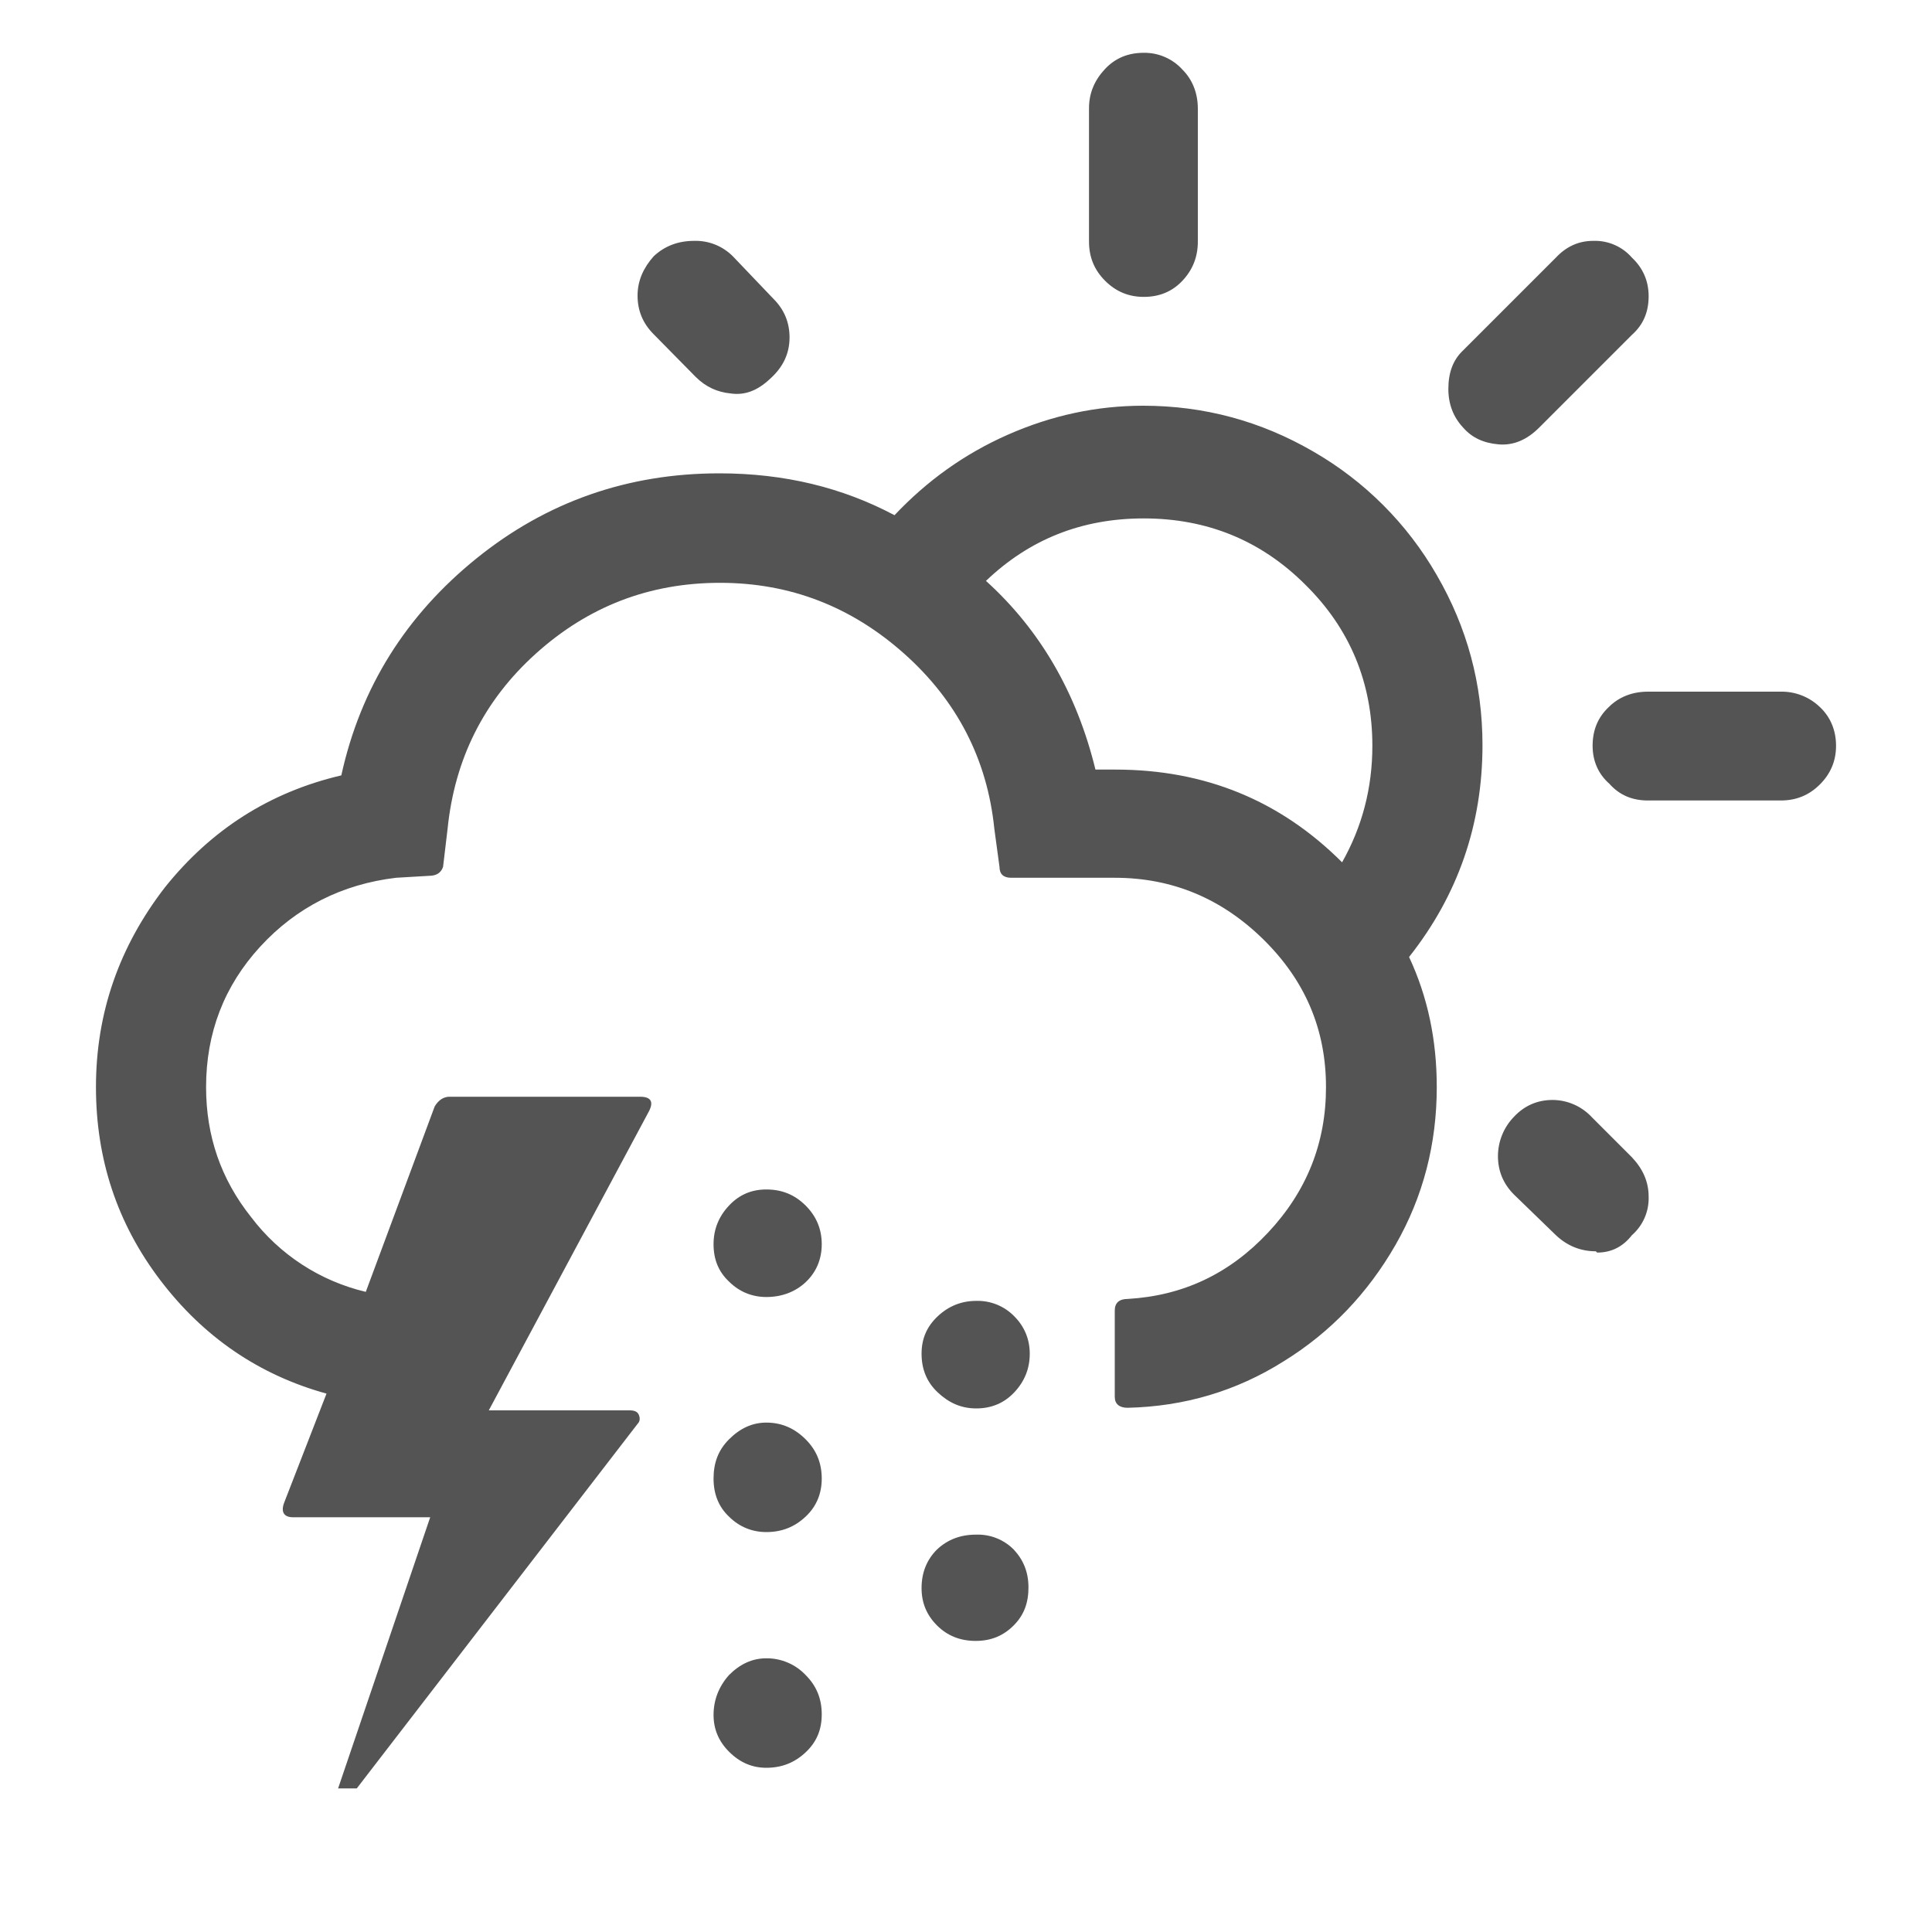
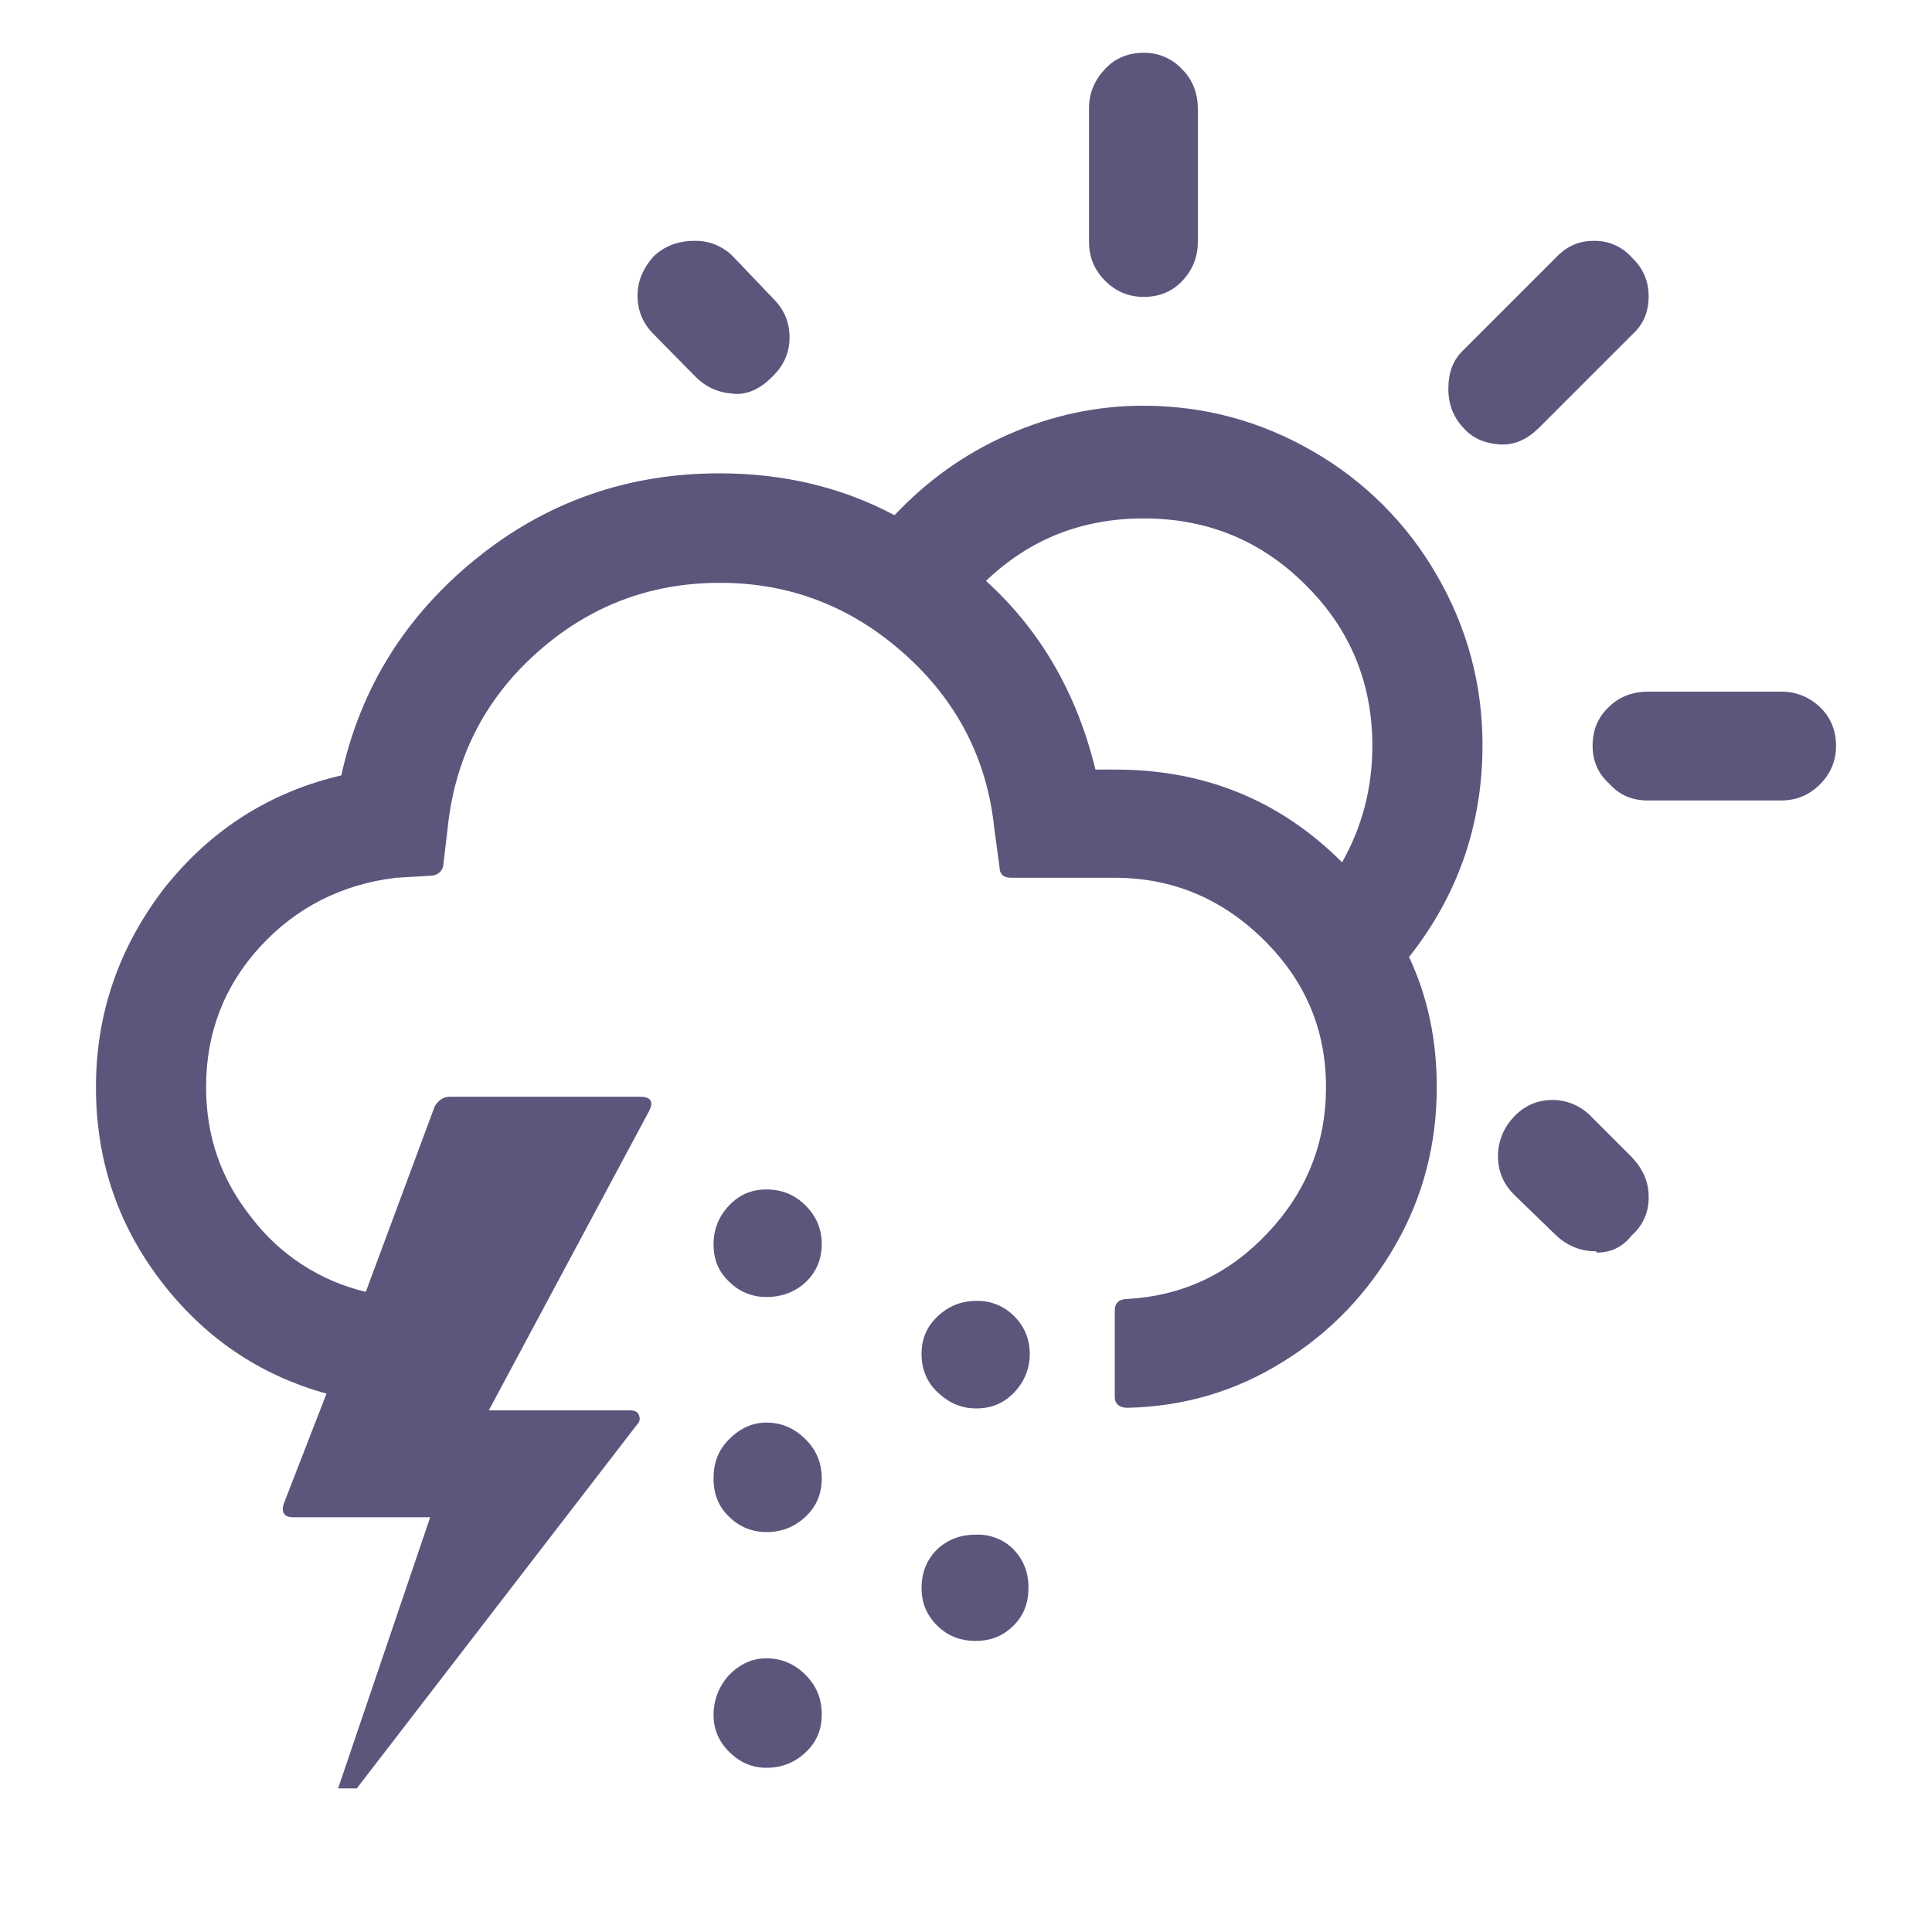
<svg xmlns="http://www.w3.org/2000/svg" width="32" height="32" viewBox="0 0 30 30">
-   <path fill="#545454" d="M1.49 16.88c0 1.12.33 2.12 1 3s1.53 1.47 2.58 1.76l-.66 1.7c-.05.14 0 .22.14.22h2.13l-1.43 4.21h.29l4.36-5.66c.04-.04.04-.09.02-.14c-.02-.05-.07-.07-.14-.07H7.59l2.49-4.65c.07-.14.03-.22-.14-.22H6.98c-.09 0-.17.05-.23.15l-1.07 2.88A3.14 3.14 0 0 1 3.9 18.9c-.47-.59-.7-1.26-.7-2.02c0-.84.28-1.57.84-2.18c.56-.61 1.27-.97 2.11-1.07l.51-.03c.12 0 .19-.05.22-.14l.07-.59c.11-1.08.56-1.99 1.37-2.72s1.76-1.1 2.86-1.1c1.09 0 2.04.37 2.86 1.1s1.29 1.64 1.4 2.72l.08.59c0 .11.06.17.18.17h1.61c.89 0 1.66.32 2.31.96s.97 1.4.97 2.29c0 .87-.3 1.62-.9 2.26s-1.32.98-2.18 1.03c-.13 0-.2.06-.2.18v1.34c0 .11.07.17.2.17c.88-.02 1.69-.26 2.42-.72c.73-.45 1.31-1.06 1.74-1.81s.64-1.57.64-2.45c0-.73-.14-1.4-.43-2.02c.76-.96 1.14-2.06 1.14-3.29c0-.95-.24-1.83-.71-2.64a5.201 5.201 0 0 0-1.92-1.92c-.81-.47-1.69-.71-2.64-.71c-.72 0-1.42.15-2.1.45c-.68.3-1.26.72-1.76 1.25c-.81-.43-1.71-.65-2.72-.65c-1.42 0-2.68.44-3.77 1.32s-1.8 2-2.1 3.37c-1.11.26-2.02.84-2.74 1.74c-.71.92-1.07 1.95-1.07 3.1zM9.9 4.59c0 .23.08.43.25.6l.65.66c.16.16.34.24.55.26c.21.03.41-.04.61-.23c.2-.18.3-.39.3-.64c0-.23-.08-.43-.25-.6l-.63-.66a.814.814 0 0 0-.6-.24c-.25 0-.46.08-.63.24c-.16.18-.25.38-.25.61zm1.18 18.37c0 .24.08.44.24.59c.16.16.36.24.58.24c.24 0 .44-.08.61-.24s.25-.36.25-.59c0-.24-.08-.44-.25-.61s-.37-.26-.61-.26c-.22 0-.41.09-.58.26s-.24.37-.24.61zm0-3.64c0 .24.08.43.24.58c.16.16.36.24.58.24c.24 0 .45-.08.61-.23s.25-.35.25-.59c0-.23-.08-.43-.25-.6s-.37-.25-.61-.25c-.23 0-.42.08-.58.25s-.24.37-.24.6zm0 7.31c0 .22.08.41.24.57c.17.17.36.25.58.25c.24 0 .44-.08.61-.24c.17-.16.25-.35.25-.59s-.08-.44-.25-.61a.832.832 0 0 0-.61-.26c-.22 0-.41.09-.58.26c-.16.18-.24.39-.24.62zm3.23-5.61c0 .24.08.44.25.6s.36.25.6.25c.23 0 .43-.08.59-.25c.16-.17.24-.37.24-.6c0-.22-.08-.42-.24-.58a.791.791 0 0 0-.59-.24c-.23 0-.43.08-.6.24s-.25.35-.25.58zm0 3.64c0 .23.08.42.24.58c.16.16.36.24.6.24s.43-.08.59-.24c.16-.16.23-.35.23-.59s-.08-.43-.23-.59a.784.784 0 0 0-.59-.23c-.24 0-.44.08-.6.23c-.16.16-.24.36-.24.6zm1-15.64c.67-.64 1.48-.97 2.45-.97c.98 0 1.82.34 2.51 1.03c.69.68 1.04 1.52 1.04 2.5c0 .66-.16 1.26-.47 1.81c-.96-.96-2.13-1.44-3.52-1.44h-.31c-.29-1.19-.86-2.17-1.7-2.93zm1.6-5.27c0 .24.08.44.25.61s.37.25.6.25c.24 0 .44-.08.6-.25c.16-.17.24-.37.24-.61V1.69c0-.24-.08-.45-.24-.61a.794.794 0 0 0-.6-.26c-.24 0-.44.08-.6.25s-.25.37-.25.61v2.07zm5.58 2.29c0 .24.08.44.23.6c.14.16.32.24.55.26c.23.02.44-.07.63-.26l1.44-1.44c.18-.16.26-.36.26-.6s-.09-.44-.26-.6a.76.76 0 0 0-.6-.26c-.23 0-.42.09-.58.26l-1.44 1.44c-.16.15-.23.35-.23.6zm.77 11.91c0 .23.08.43.25.6l.65.63c.18.17.39.25.62.25l.02.02c.22 0 .4-.09.54-.27a.76.76 0 0 0 .26-.6c0-.23-.09-.43-.26-.61l-.62-.62a.836.836 0 0 0-.61-.27c-.24 0-.44.09-.6.26a.88.88 0 0 0-.25.61zm1.47-6.37c0 .24.09.44.26.59c.16.18.36.26.6.26h2.06c.24 0 .44-.08.61-.25c.17-.17.25-.37.25-.6s-.08-.44-.25-.6a.853.853 0 0 0-.61-.24h-2.06c-.24 0-.45.08-.61.24c-.17.16-.25.36-.25.6z" />
+   <path fill="#5c557c" d="M1.49 16.88c0 1.12.33 2.12 1 3s1.53 1.47 2.58 1.76l-.66 1.7c-.05.14 0 .22.14.22h2.13l-1.43 4.21h.29l4.36-5.66c.04-.04.04-.09.02-.14c-.02-.05-.07-.07-.14-.07H7.59l2.49-4.65c.07-.14.03-.22-.14-.22H6.98c-.09 0-.17.05-.23.15l-1.07 2.88A3.14 3.14 0 0 1 3.9 18.9c-.47-.59-.7-1.26-.7-2.02c0-.84.28-1.57.84-2.18c.56-.61 1.27-.97 2.11-1.07l.51-.03c.12 0 .19-.05.22-.14l.07-.59c.11-1.08.56-1.99 1.37-2.72s1.76-1.1 2.86-1.1c1.09 0 2.04.37 2.86 1.1s1.29 1.64 1.4 2.72l.08.59c0 .11.06.17.18.17h1.61c.89 0 1.66.32 2.31.96s.97 1.4.97 2.29c0 .87-.3 1.62-.9 2.26s-1.32.98-2.18 1.03c-.13 0-.2.06-.2.18v1.34c0 .11.07.17.2.17c.88-.02 1.69-.26 2.42-.72c.73-.45 1.31-1.06 1.74-1.81s.64-1.57.64-2.45c0-.73-.14-1.4-.43-2.02c.76-.96 1.14-2.06 1.14-3.29c0-.95-.24-1.83-.71-2.64a5.201 5.201 0 0 0-1.92-1.92c-.81-.47-1.69-.71-2.64-.71c-.72 0-1.42.15-2.1.45c-.68.3-1.26.72-1.76 1.25c-.81-.43-1.71-.65-2.72-.65c-1.42 0-2.68.44-3.77 1.32s-1.8 2-2.1 3.37c-1.11.26-2.02.84-2.74 1.74c-.71.92-1.07 1.95-1.07 3.1zM9.9 4.59c0 .23.08.43.25.6l.65.66c.16.16.34.24.55.26c.21.03.41-.04.61-.23c.2-.18.3-.39.3-.64c0-.23-.08-.43-.25-.6l-.63-.66a.814.814 0 0 0-.6-.24c-.25 0-.46.08-.63.24c-.16.18-.25.38-.25.61zm1.18 18.37c0 .24.08.44.24.59c.16.16.36.24.58.24c.24 0 .44-.08.61-.24s.25-.36.25-.59c0-.24-.08-.44-.25-.61s-.37-.26-.61-.26c-.22 0-.41.09-.58.26s-.24.37-.24.61zm0-3.64c0 .24.08.43.24.58c.16.16.36.24.58.24c.24 0 .45-.08.61-.23s.25-.35.25-.59c0-.23-.08-.43-.25-.6s-.37-.25-.61-.25c-.23 0-.42.08-.58.25s-.24.37-.24.6zm0 7.31c0 .22.08.41.24.57c.17.17.36.25.58.25c.24 0 .44-.08.61-.24c.17-.16.25-.35.25-.59s-.08-.44-.25-.61a.832.832 0 0 0-.61-.26c-.22 0-.41.09-.58.26c-.16.18-.24.39-.24.62zm3.23-5.61c0 .24.08.44.25.6s.36.25.6.25c.23 0 .43-.08.59-.25c.16-.17.24-.37.24-.6c0-.22-.08-.42-.24-.58a.791.791 0 0 0-.59-.24c-.23 0-.43.08-.6.24s-.25.35-.25.58zm0 3.64c0 .23.08.42.24.58c.16.16.36.24.6.24s.43-.08.59-.24c.16-.16.23-.35.23-.59s-.08-.43-.23-.59a.784.784 0 0 0-.59-.23c-.24 0-.44.08-.6.23c-.16.16-.24.36-.24.6zm1-15.64c.67-.64 1.48-.97 2.45-.97c.98 0 1.82.34 2.51 1.03c.69.68 1.04 1.52 1.04 2.5c0 .66-.16 1.26-.47 1.81c-.96-.96-2.13-1.44-3.52-1.44h-.31c-.29-1.19-.86-2.17-1.7-2.93zm1.6-5.27c0 .24.08.44.25.61s.37.25.6.25c.24 0 .44-.08.6-.25c.16-.17.24-.37.24-.61V1.69c0-.24-.08-.45-.24-.61a.794.794 0 0 0-.6-.26c-.24 0-.44.08-.6.25s-.25.37-.25.61v2.07zm5.58 2.29c0 .24.08.44.23.6c.14.16.32.24.55.26c.23.02.44-.07.63-.26l1.44-1.44c.18-.16.26-.36.26-.6s-.09-.44-.26-.6a.76.76 0 0 0-.6-.26c-.23 0-.42.09-.58.26l-1.44 1.44c-.16.15-.23.35-.23.6zm.77 11.91c0 .23.08.43.25.6l.65.63c.18.17.39.25.62.25l.02.02c.22 0 .4-.09.54-.27a.76.76 0 0 0 .26-.6c0-.23-.09-.43-.26-.61l-.62-.62a.836.836 0 0 0-.61-.27c-.24 0-.44.09-.6.26a.88.88 0 0 0-.25.61zm1.47-6.37c0 .24.09.44.26.59c.16.18.36.26.6.26h2.06c.24 0 .44-.08.61-.25c.17-.17.25-.37.25-.6s-.08-.44-.25-.6a.853.853 0 0 0-.61-.24h-2.06c-.24 0-.45.08-.61.24c-.17.16-.25.36-.25.6z" />
</svg>
